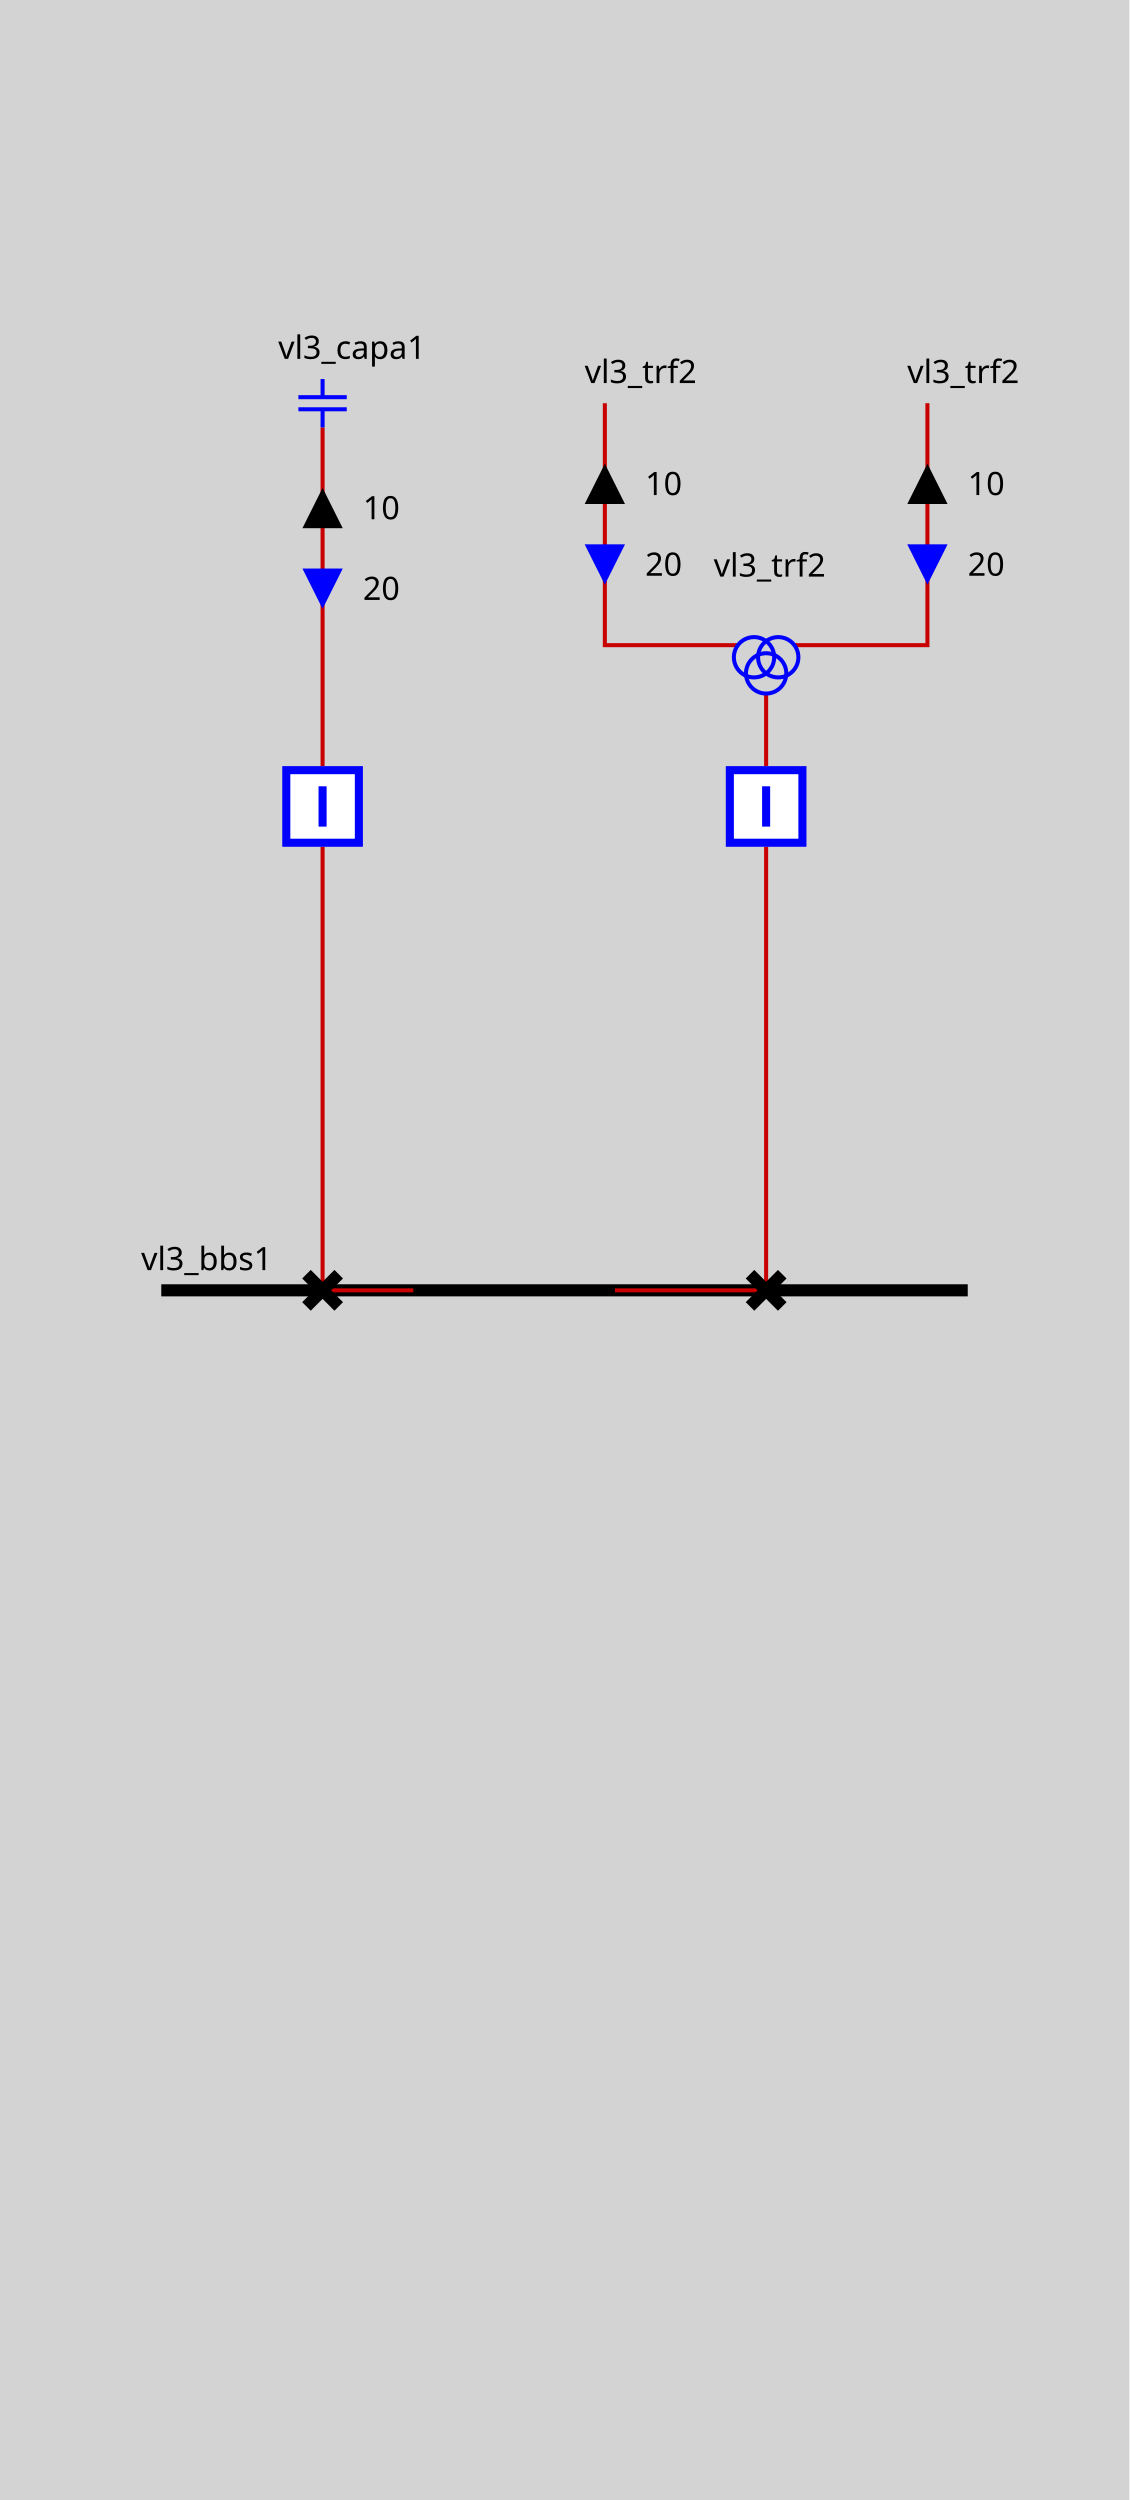
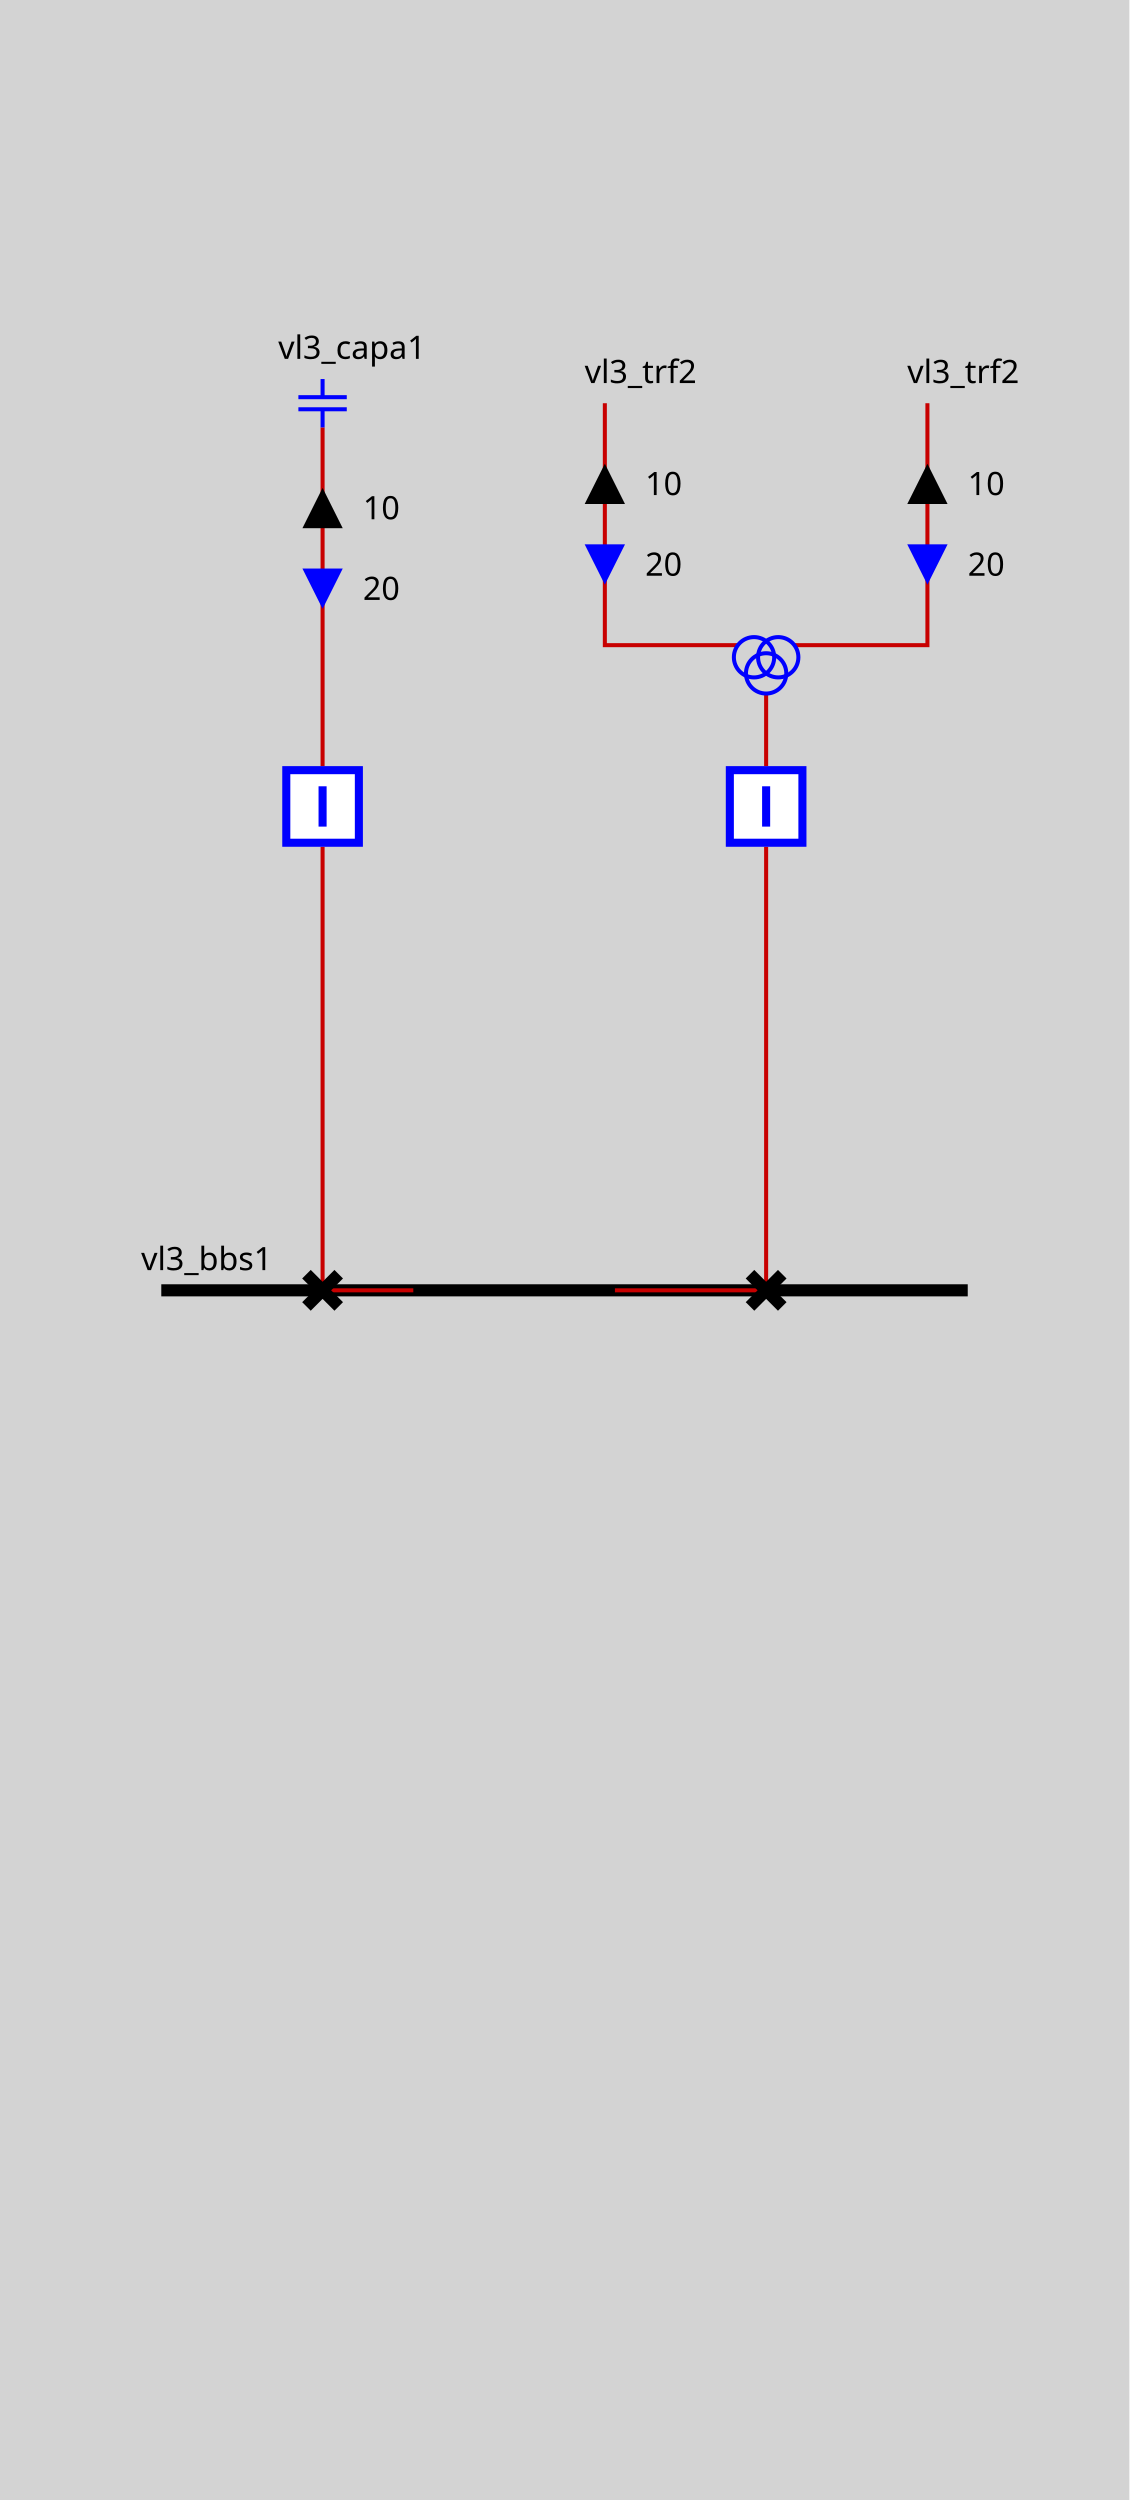
<svg xmlns="http://www.w3.org/2000/svg" height="620.0" viewBox="0 0 280.0 620.0" width="280.0">
  <style>
.sld-out .sld-arrow-in {visibility: hidden}
.sld-in .sld-arrow-out {visibility: hidden}
.sld-closed .sld-sw-open {visibility: hidden}
.sld-open .sld-sw-closed {visibility: hidden}
.sld-hidden-node {visibility: hidden}
polyline {fill: none}
.sld-top-feeder .sld-label {dominant-baseline: auto}
.sld-bottom-feeder .sld-label {dominant-baseline: hanging}
.sld-arrow-p .sld-label {dominant-baseline: middle}
.sld-arrow-q .sld-label {dominant-baseline: middle}
.sld-constant-color {stroke: blue; fill: none}
.sld-wire.sld-constant-color {stroke: #c80000}
.sld-node.sld-constant-color {stroke: none; fill: black}
.sld-bus-connection.sld-constant-color {stroke: black}
.sld-busbar-section.sld-constant-color {stroke: black}
.sld-disconnector.sld-constant-color {stroke: black}
.sld-label {stroke: none; fill: black}
.sld-frame {fill: lightgrey}
.sld-busbar-section {stroke-width: 3}
.sld-breaker {stroke-width: 2; fill:white}
.sld-disconnector {stroke-width: 3}
.sld-bus-connection {stroke-width: 4}
.sld-vsc {font-size: 7.43px}
.sld-grid {stroke: #003700; stroke-dasharray: 1,10}
.sld-arrow-p {fill:black}
.sld-arrow-q {fill:blue}
.sld-label {font: 8px "Verdana"}
.sld-graph-label {font: 12px "Verdana"}
.sld-flash {stroke: none; fill: black}
.sld-lock {stroke: none; fill: black}

</style>
  <defs>
    <g id="ARROW_REACTIVE">
      <g id="ARROW_REACTIVE-DOWN">
        <polygon points="0,0 10,0 5,10" />
      </g>
      <g id="ARROW_REACTIVE-UP">
        <polygon points="5,0 10,10 0,10" />
      </g>
    </g>
    <g id="ARROW_ACTIVE">
      <g id="ARROW_ACTIVE-DOWN">
        <polygon points="0,0 10,0 5,10" />
      </g>
      <g id="ARROW_ACTIVE-UP">
        <polygon points="5,0 10,10 0,10" />
      </g>
    </g>
    <g id="CAPACITOR">
      <line x1="6" x2="6" y1="0" y2="4.5" />
      <line x1="0" x2="12" y1="4.5" y2="4.5" />
      <line x1="0" x2="12" y1="7.5" y2="7.5" />
      <line x1="6" x2="6" y1="7.5" y2="12" />
    </g>
    <g id="DISCONNECTOR">
      <g id="DISCONNECTOR-CLOSED">
        <path d="M0,0 8,8 M8,0 0,8" />
      </g>
      <g id="DISCONNECTOR-OPEN">
        <path d="M8,0 0,8" />
      </g>
    </g>
    <g id="THREE_WINDINGS_TRANSFORMER">
      <g id="THREE_WINDINGS_TRANSFORMER-WINDING1">
        <circle cx="5" cy="15" r="5" />
      </g>
      <g id="THREE_WINDINGS_TRANSFORMER-WINDING2">
        <circle cx="11" cy="15" r="5" />
      </g>
      <g id="THREE_WINDINGS_TRANSFORMER-WINDING3">
        <circle cx="8" cy="19" r="5" />
      </g>
    </g>
    <g id="BREAKER">
      <g id="BREAKER-CLOSED">
        <path d="M1,1 V19 H19 V1z M10,5 V15" />
      </g>
      <g id="BREAKER-OPEN">
        <path d="M1,1 V19 H19 V1z M5,10 H15" />
      </g>
    </g>
  </defs>
  <rect class="sld-frame" height="100%" width="100%" />
  <g>
    <g class="sld-busbar-section sld-constant-color" id="idvl3_95_bbs1" transform="translate(40.0,320.0)">
      <line x1="0" x2="200.0" y1="0" y2="0" />
      <text class="sld-label" id="vl3_bbs1_vl3_bbs1_NW_LABEL" x="-5.0" y="-5.0">vl3_bbs1</text>
    </g>
    <g class="sld-wire sld-constant-color" id="_95_vl3_95_vl3_95_capa1_95_vl3_95_bcapa1">
      <polyline points="80.0,106.0,80.0,190.0" />
    </g>
    <g class="sld-arrow-p sld-out" id="idvl3_95_capa1_ARROW_ACTIVE" transform="translate(75.0,121.0)">
      <use class="sld-arrow-in" href="#ARROW_ACTIVE-DOWN" />
      <use class="sld-arrow-out" href="#ARROW_ACTIVE-UP" />
      <text class="sld-label" x="15.0" y="5.0">10</text>
    </g>
    <g class="sld-arrow-q sld-in" id="idvl3_95_capa1_ARROW_REACTIVE" transform="translate(75.0,141.0)">
      <use class="sld-arrow-in" href="#ARROW_REACTIVE-DOWN" />
      <use class="sld-arrow-out" href="#ARROW_REACTIVE-UP" />
      <text class="sld-label" x="15.0" y="5.0">20</text>
    </g>
    <g class="sld-wire sld-constant-color" id="_95_vl3_95_vl3_95_bcapa1_95_vl3_95_dcapa1">
      <polyline points="80.0,210.0,80.0,320.0" />
    </g>
    <g class="sld-wire sld-constant-color" id="_95_vl3_95_vl3_95_dcapa1_95_vl3_95_bbs1">
      <polyline points="80.0,320.0,102.5,320.0" />
    </g>
    <g class="sld-wire sld-constant-color" id="_95_vl3_95_vl3_95_trf2_95_one_95_vl3_95_trf2">
      <polyline points="150.0,100.0,150.0,160.0,183.0,160.0" />
    </g>
    <g class="sld-arrow-p sld-out" id="idvl3_95_trf2_95_one_ARROW_ACTIVE" transform="translate(145.0,115.0)">
      <use class="sld-arrow-in" href="#ARROW_ACTIVE-DOWN" />
      <use class="sld-arrow-out" href="#ARROW_ACTIVE-UP" />
      <text class="sld-label" x="15.0" y="5.0">10</text>
    </g>
    <g class="sld-arrow-q sld-in" id="idvl3_95_trf2_95_one_ARROW_REACTIVE" transform="translate(145.0,135.0)">
      <use class="sld-arrow-in" href="#ARROW_REACTIVE-DOWN" />
      <use class="sld-arrow-out" href="#ARROW_REACTIVE-UP" />
      <text class="sld-label" x="15.0" y="5.0">20</text>
    </g>
    <g class="sld-wire sld-constant-color" id="_95_vl3_95_vl3_95_trf2_95_two_95_vl3_95_trf2">
      <polyline points="230.0,100.0,230.0,160.0,197.0,160.0" />
    </g>
    <g class="sld-arrow-p sld-out" id="idvl3_95_trf2_95_two_ARROW_ACTIVE" transform="translate(225.0,115.0)">
      <use class="sld-arrow-in" href="#ARROW_ACTIVE-DOWN" />
      <use class="sld-arrow-out" href="#ARROW_ACTIVE-UP" />
      <text class="sld-label" x="15.0" y="5.0">10</text>
    </g>
    <g class="sld-arrow-q sld-in" id="idvl3_95_trf2_95_two_ARROW_REACTIVE" transform="translate(225.0,135.0)">
      <use class="sld-arrow-in" href="#ARROW_REACTIVE-DOWN" />
      <use class="sld-arrow-out" href="#ARROW_REACTIVE-UP" />
      <text class="sld-label" x="15.0" y="5.0">20</text>
    </g>
    <g class="sld-wire sld-constant-color" id="_95_vl3_95_vl3_95_trf2_95_vl3_95_btrf2">
      <polyline points="190.0,172.0,190.0,190.0" />
    </g>
    <g class="sld-wire sld-constant-color" id="_95_vl3_95_vl3_95_btrf2_95_vl3_95_dtrf2">
      <polyline points="190.0,210.0,190.0,320.0" />
    </g>
    <g class="sld-wire sld-constant-color" id="_95_vl3_95_vl3_95_dtrf2_95_vl3_95_bbs1">
      <polyline points="190.0,320.0,152.5,320.0" />
    </g>
    <g class="sld-capacitor sld-constant-color" id="idvl3_95_capa1" transform="translate(74.0,94.0)">
      <use href="#CAPACITOR" />
      <text class="sld-label" id="vl3_capa1_vl3_capa1__LABEL" x="-5.0" y="-5.0">vl3_capa1</text>
    </g>
    <g class="sld-breaker sld-constant-color sld-closed" id="idvl3_95_bcapa1" transform="translate(70.0,190.0)">
      <use class="sld-sw-closed" href="#BREAKER-CLOSED" />
      <use class="sld-sw-open" href="#BREAKER-OPEN" />
    </g>
    <g class="sld-disconnector sld-constant-color sld-closed" id="idvl3_95_dcapa1" transform="translate(76.0,316.0)">
      <use class="sld-sw-closed" href="#DISCONNECTOR-CLOSED" />
      <use class="sld-sw-open" href="#DISCONNECTOR-OPEN" />
    </g>
    <g class="sld-constant-color" id="idvl3_95_trf2_95_one" transform="translate(150.0,100.0)">
      <text class="sld-label" id="vl3_trf2_one_vl3_trf2_one__LABEL" x="-5.0" y="-5.0">vl3_trf2</text>
    </g>
    <g class="sld-constant-color" id="idvl3_95_trf2_95_two" transform="translate(230.0,100.0)">
      <text class="sld-label" id="vl3_trf2_two_vl3_trf2_two__LABEL" x="-5.0" y="-5.0">vl3_trf2</text>
    </g>
    <g class="sld-three-wt sld-constant-color" id="idvl3_95_trf2" transform="translate(182.0,148.0)">
      <use href="#THREE_WINDINGS_TRANSFORMER-WINDING1" />
      <use href="#THREE_WINDINGS_TRANSFORMER-WINDING2" />
      <use href="#THREE_WINDINGS_TRANSFORMER-WINDING3" />
-       <text class="sld-label" id="vl3_trf2_vl3_trf2_NW_LABEL" x="-5.0" y="-5.0">vl3_trf2</text>
    </g>
    <g class="sld-breaker sld-constant-color sld-closed" id="idvl3_95_btrf2" transform="translate(180.0,190.0)">
      <use class="sld-sw-closed" href="#BREAKER-CLOSED" />
      <use class="sld-sw-open" href="#BREAKER-OPEN" />
    </g>
    <g class="sld-disconnector sld-constant-color sld-closed" id="idvl3_95_dtrf2" transform="translate(186.0,316.0)">
      <use class="sld-sw-closed" href="#DISCONNECTOR-CLOSED" />
      <use class="sld-sw-open" href="#DISCONNECTOR-OPEN" />
    </g>
  </g>
</svg>
